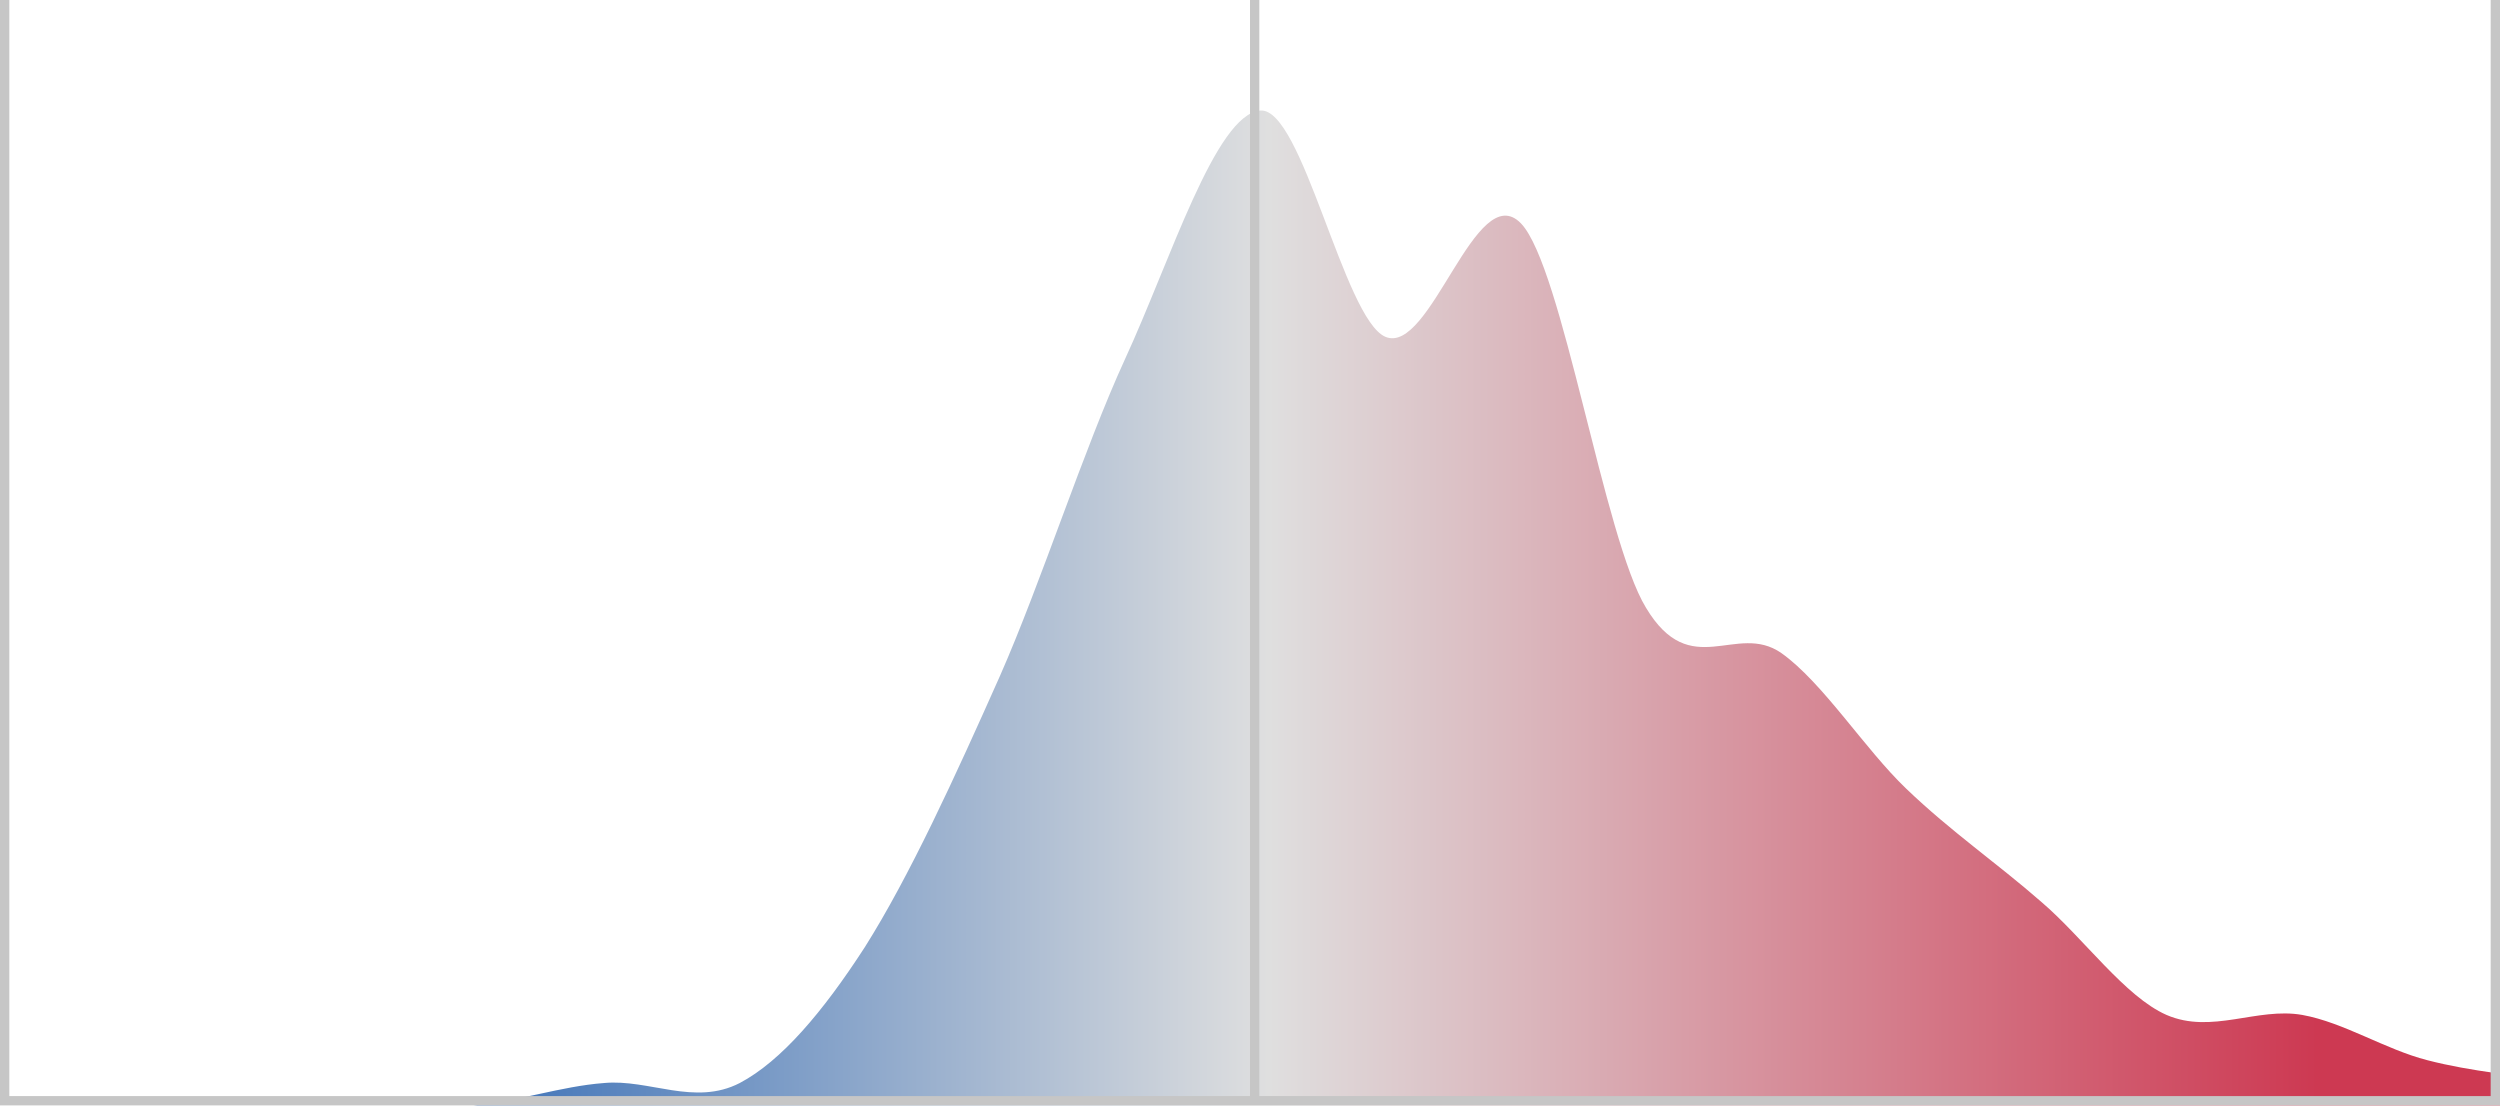
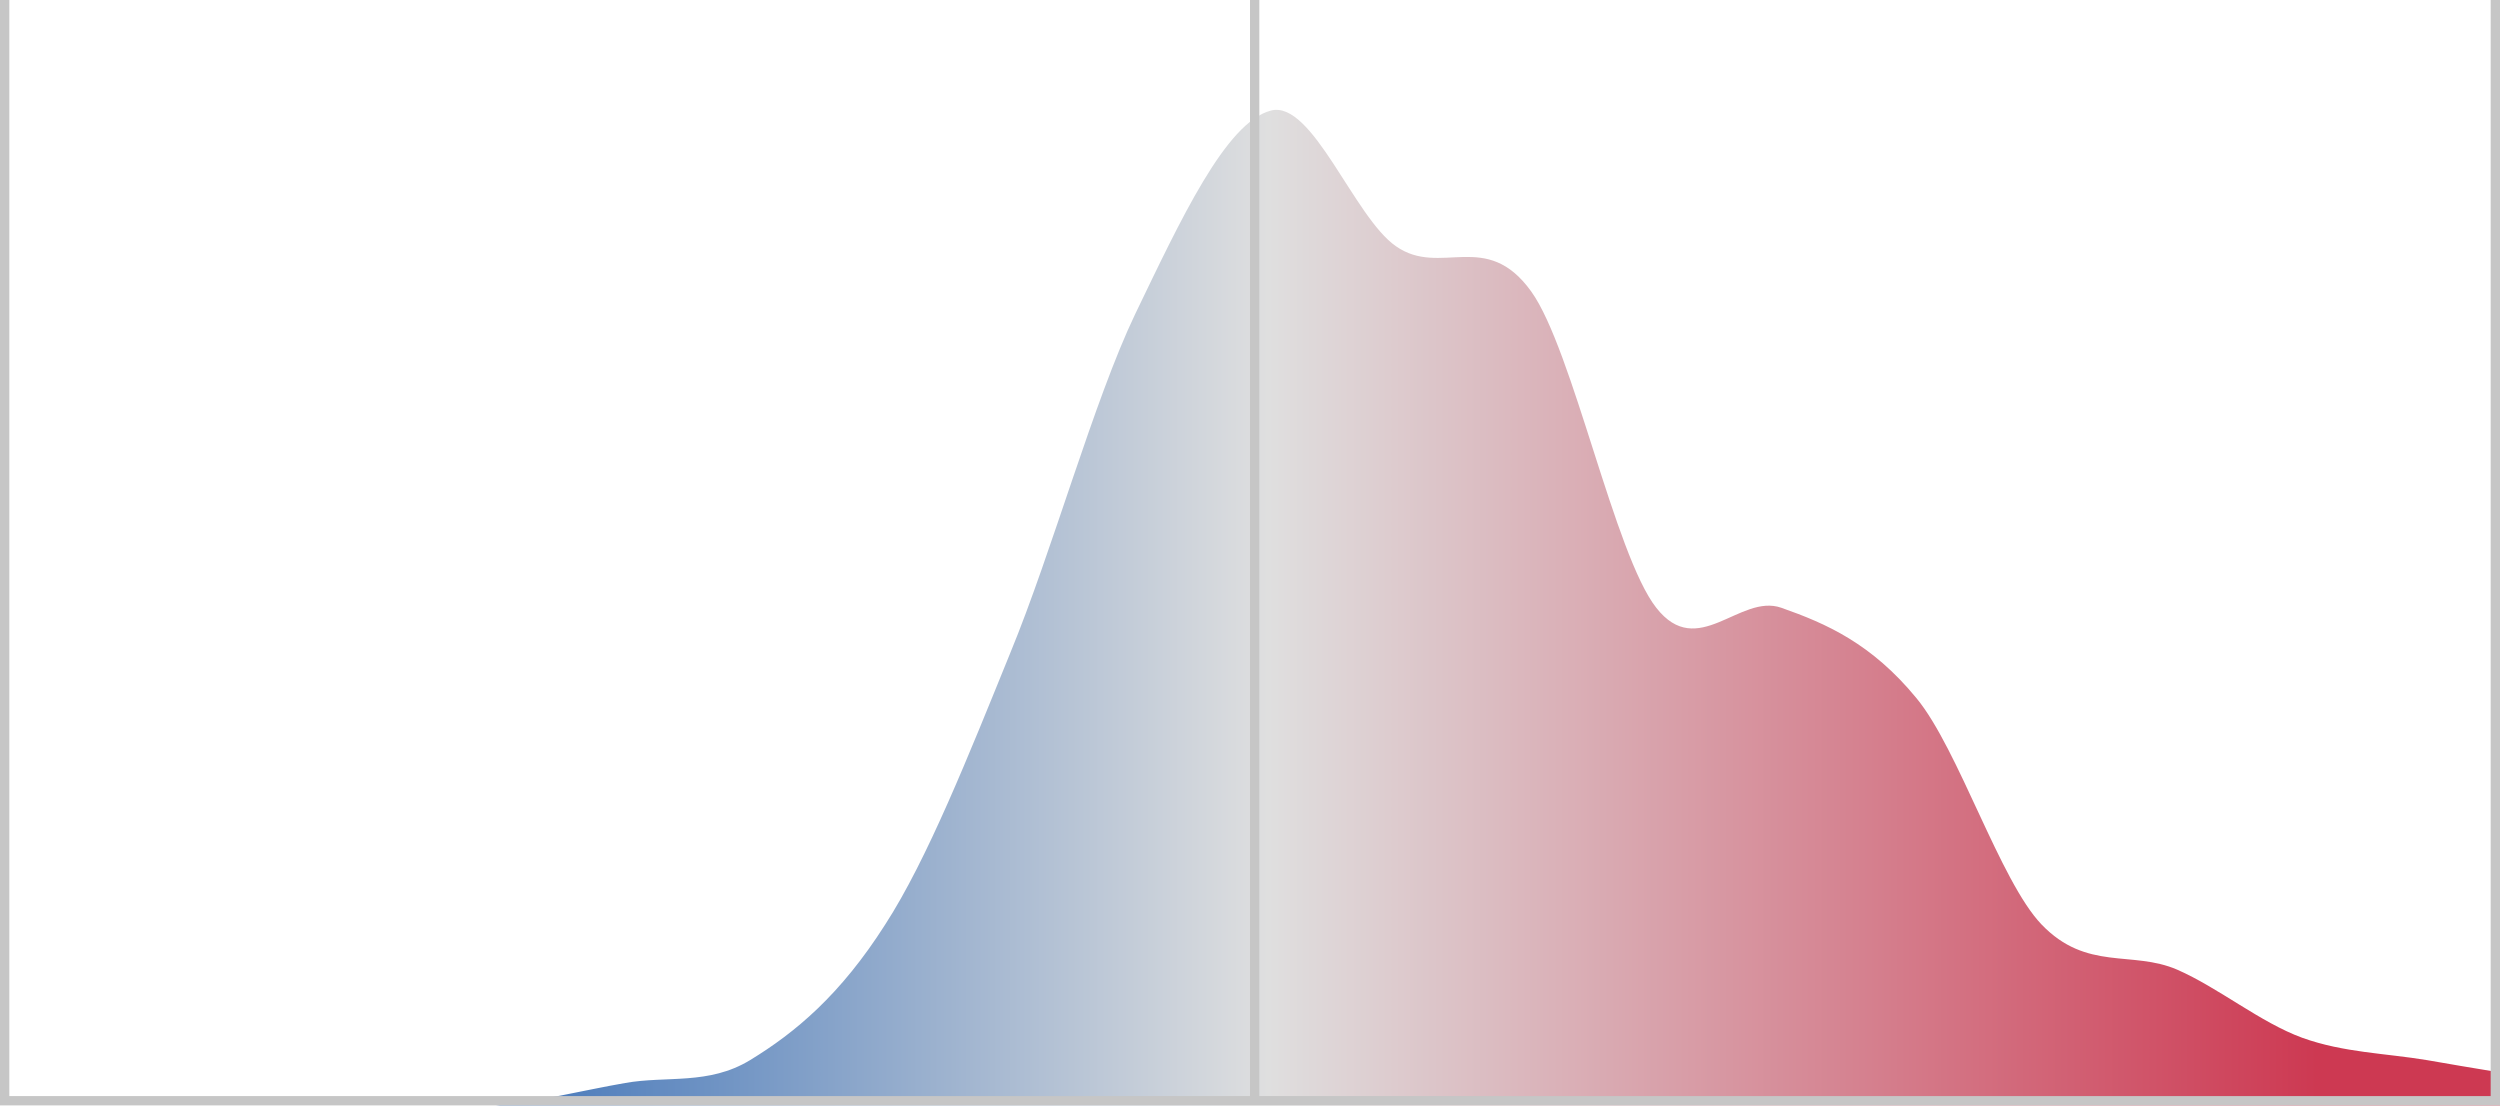
<svg xmlns="http://www.w3.org/2000/svg" width="536px" height="237px" viewBox="0 0 536 237" version="1.1">
  <defs>
    <linearGradient x1="11.22%" y1="0%" x2="91.22%" y2="0%" id="linearGradient-1">
      <stop stop-color="#CD3952" offset="0%" />
      <stop stop-color="#DFDFDF" offset="50%" />
      <stop stop-color="#0A4FAB" offset="100%" />
    </linearGradient>
  </defs>
  <g id="ushouse_eg_plan_curve" stroke="none" stroke-width="1" fill="none" fill-rule="evenodd">
-     <path d="M 0.0 237.0 C -32.1 236.2 -22.7 233.7 -13.4 232.2 C -3.7 230.5 6.0 229.8 15.6 227.3 C 24.6 225.0 33.5 219.2 42.4 217.6 C 52.1 215.9 61.8 221.8 71.5 217.6 C 80.4 213.7 89.3 201.1 98.3 193.4 C 107.9 185.0 117.6 178.4 127.3 169.1 C 136.2 160.6 145.2 146.3 154.1 140.0 C 163.8 133.3 173.5 146.3 183.1 130.3 C 192.1 115.6 201.0 57.2 209.9 47.9 C 219.6 37.9 229.3 76.4 239.0 72.2 C 247.9 68.3 256.8 22.9 265.8 23.7 C 275.4 24.5 285.1 56.0 294.8 77.0 C 303.7 96.4 312.7 124.7 321.6 144.9 C 331.3 166.7 341.0 187.9 350.6 203.1 C 359.6 217.0 368.5 227.5 377.4 232.2 C 387.1 237.2 396.8 231.3 406.5 232.2 C 415.8 232.9 425.1 236.2 434.5 237.0 L 536.0 237.0 L 0.0 237.0 Z" id="Shape" fill="url(#linearGradient-1)" transform="translate(536 0) scale(-1, 1)" />
+     <path d="M 0.0 237.0 C -31.9 236.2 -22.6 233.7 -13.4 232.2 C -3.7 230.5 6.0 229.0 15.6 227.3 C 24.6 225.8 33.5 225.7 42.4 222.5 C 51.4 219.2 60.3 211.8 69.2 207.9 C 78.9 203.7 88.6 208.3 98.3 198.2 C 107.2 188.9 116.1 160.6 125.1 149.7 C 134.7 138.0 144.4 133.7 154.1 130.3 C 163.0 127.2 172.0 141.7 180.9 130.3 C 189.8 119.0 198.8 74.9 207.7 62.5 C 217.4 49.0 227.1 59.5 236.7 52.8 C 245.7 46.6 254.6 21.4 263.5 23.7 C 273.2 26.2 282.9 47.2 292.6 67.3 C 301.5 85.9 310.4 118.2 319.4 140.0 C 328.3 161.9 337.2 184.3 346.2 198.2 C 355.8 213.3 365.5 221.4 375.2 227.3 C 384.1 232.7 393.1 230.6 402.0 232.2 C 411.2 233.8 420.5 236.2 429.7 237.0 L 536.0 237.0 L 0.0 237.0 Z" id="Shape" fill="url(#linearGradient-1)" transform="translate(536 0) scale(-1, 1)" />
    <polygon id="Shape" fill="#C6C6C6" points="0 0 0 235 0 237 2 237 268 237 270 237 534 237 536 237 536 235 536 0 534 0 534 235 270 235 270 0 268 0 268 235 2 235 2 0" />
  </g>
</svg>
